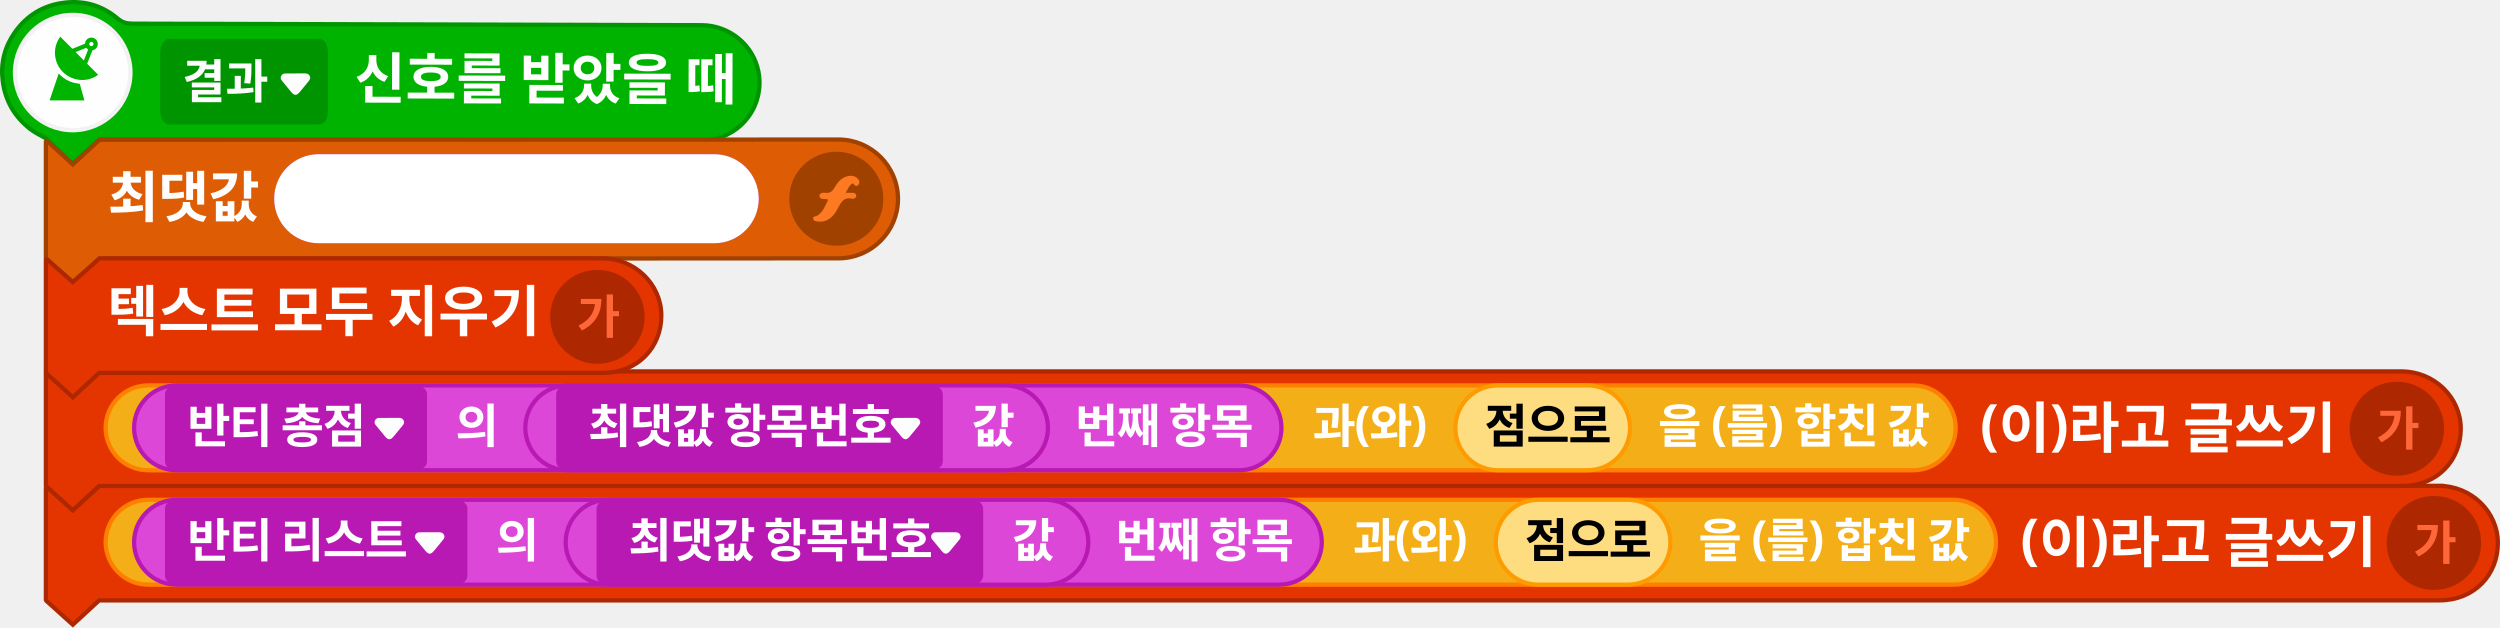
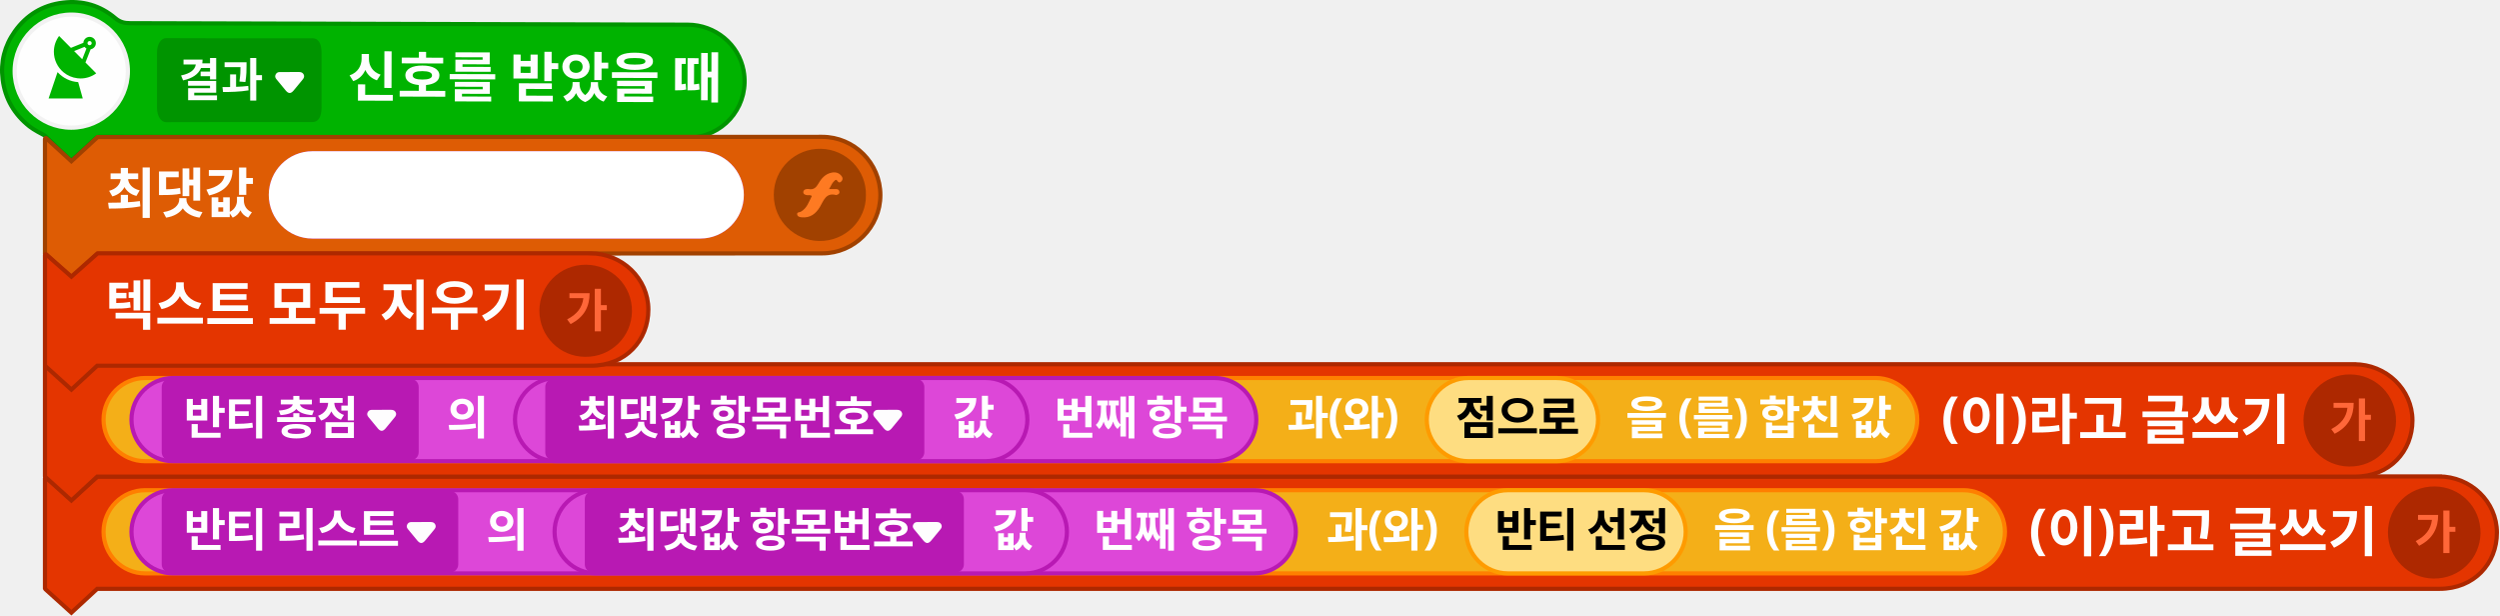
- <svg xmlns="http://www.w3.org/2000/svg" id="_레이어_1" data-name="레이어 1" viewBox="0 0 1173.152 294.5">
+ <svg xmlns="http://www.w3.org/2000/svg" id="_레이어_1" data-name="레이어 1" viewBox="0 0 1196.173 294.5">
  <defs>
    <style>
      .cls-1, .cls-2, .cls-3, .cls-4, .cls-5, .cls-6, .cls-7, .cls-8, .cls-9, .cls-10, .cls-11, .cls-12, .cls-13, .cls-14, .cls-15 {
        stroke-width: 0px;
      }

      .cls-1, .cls-16, .cls-17, .cls-18 {
        fill: #fefefe;
      }

      .cls-2 {
        fill: #009400;
      }

      .cls-3 {
        fill: #fe7a22;
      }

      .cls-4 {
        fill: #b819b3;
      }

      .cls-5 {
        fill: #00b400;
      }

      .cls-19, .cls-16, .cls-17, .cls-20, .cls-21, .cls-18 {
        font-family: Pretendard-Bold-KSCpc-EUC-H, Pretendard;
        font-weight: 700;
      }

      .cls-19, .cls-8 {
        fill: #fff;
      }

      .cls-19, .cls-17, .cls-20, .cls-21 {
        font-size: 22px;
      }

      .cls-19, .cls-21 {
        letter-spacing: -.025em;
      }

      .cls-6 {
        fill: #fefdfe;
      }

      .cls-22 {
        fill: #00b300;
        stroke: #009400;
      }

      .cls-22, .cls-23, .cls-24 {
        stroke-miterlimit: 10;
        stroke-width: 2px;
      }

      .cls-16, .cls-18 {
        font-size: 26px;
      }

      .cls-7 {
        fill: #ff7f00;
      }

      .cls-9 {
        fill: #dd47d8;
      }

      .cls-10 {
        fill: #ad2800;
      }

      .cls-20 {
        fill: #ff6739;
      }

      .cls-23 {
        fill: #e43500;
        stroke: #ad2800;
      }

      .cls-11 {
        fill: #fedd81;
      }

      .cls-24 {
        fill: #de5c04;
        stroke: #a14100;
      }

      .cls-12 {
        fill: #f4af18;
      }

      .cls-13 {
        fill: #fe9b00;
      }

      .cls-18 {
        letter-spacing: -.01em;
      }

      .cls-14 {
        fill: #a14100;
      }

      .cls-15 {
        fill: #f2f2f2;
      }
    </style>
  </defs>
  <g>
    <g>
-       <path class="cls-23" d="m1144.281,227.954H46.712l-12.543,11.141-12.024-10.593c-.238-.21-.622-.047-.622.265v52.811c0,.098.042.191.115.259l12.53,11.31,12.351-11.415h1098.178c16.516,0,27.454-12.1,27.454-26.888h0c0-14.789-12.542-26.888-27.871-26.888Z" />
-       <g>
-         <text class="cls-16" transform="translate(948.112 261.984)">
+       <path class="cls-23" d="m1167.302,227.954H46.712l-12.543,11.141-12.024-10.593c-.238-.21-.622-.047-.622.265v52.811c0,.098.042.191.115.259l12.53,11.31,12.351-11.415h1121.199c16.516,0,27.454-12.1,27.454-26.888h0c0-14.789-12.542-26.888-27.871-26.888Z" />
+       <g>
+         <path class="cls-10" d="m1143.017,254.687c.085-12.114,9.79-22.01,22.342-21.937,12.159.071,22.178,9.883,21.961,22.471-.203,11.764-9.754,21.773-22.498,21.598-12.042-.166-21.794-9.762-21.805-22.132Z" />
+         <text class="cls-20" transform="translate(1155.609 262.715)">
+           <tspan x="0" y="0">가</tspan>
+         </text>
+       </g>
+       <g>
+         <text class="cls-16" transform="translate(971.133 261.984)">
          <tspan x="0" y="0">(이)라고 글쓰기</tspan>
        </text>
        <g>
-           <path class="cls-12" d="m69.479,274.35c-10.975,0-19.903-8.928-19.903-19.903s8.929-19.903,19.903-19.903h847.284c10.975,0,19.903,8.928,19.903,19.903s-8.929,19.903-19.903,19.903H69.479Z" />
-           <path class="cls-7" d="m916.764,235.543c10.423,0,18.903,8.48,18.903,18.903s-8.48,18.903-18.903,18.903H69.479c-10.423,0-18.903-8.48-18.903-18.903s8.48-18.903,18.903-18.903h847.284m0-2H69.479c-11.497,0-20.903,9.406-20.903,20.903s9.406,20.903,20.903,20.903h847.284c11.497,0,20.903-9.406,20.903-20.903s-9.406-20.903-20.903-20.903h0Z" />
+           <path class="cls-12" d="m69.479,274.35c-10.975,0-19.902-8.929-19.902-19.903s8.928-19.903,19.902-19.903h870.306c10.975,0,19.903,8.929,19.903,19.903s-8.929,19.903-19.903,19.903H69.479Z" />
+           <path class="cls-7" d="m939.784,235.543c10.423,0,18.903,8.48,18.903,18.903s-8.48,18.903-18.903,18.903H69.479c-10.423,0-18.903-8.48-18.903-18.903s8.48-18.903,18.903-18.903h870.305m0-2H69.479c-11.497,0-20.903,9.406-20.903,20.903s9.406,20.903,20.903,20.903h870.305c11.497,0,20.903-9.406,20.903-20.903s-9.406-20.903-20.903-20.903h0Z" />
        </g>
        <g>
          <g>
            <path class="cls-9" d="m82.829,274.35c-10.975,0-19.902-8.928-19.902-19.903s8.928-19.903,19.902-19.903h517.539c10.975,0,19.902,8.928,19.902,19.903s-8.928,19.903-19.902,19.903H82.829Z" />
            <path class="cls-4" d="m600.367,235.543c10.423,0,18.903,8.48,18.903,18.903s-8.48,18.903-18.903,18.903H82.829c-10.423,0-18.903-8.48-18.903-18.903s8.48-18.903,18.903-18.903h517.538m0-2H82.829c-11.497,0-20.903,9.406-20.903,20.903s9.406,20.903,20.903,20.903h517.538c11.497,0,20.903-9.406,20.903-20.903s-9.406-20.903-20.903-20.903h0Z" />
          </g>
          <rect class="cls-4" x="77.41" y="234.963" width="141.935" height="38.968" rx="3.871" ry="3.871" />
          <text class="cls-19" transform="translate(232.709 261.51)">
            <tspan x="0" y="0">의</tspan>
          </text>
          <text class="cls-19" transform="translate(523.409 261.51)">
            <tspan x="0" y="0">번째 항목</tspan>
          </text>
          <text class="cls-19" transform="translate(634.893 261.51)">
            <tspan x="0" y="0">과(와)</tspan>
          </text>
-           <text class="cls-19" transform="translate(797.054 261.51)">
+           <text class="cls-19" transform="translate(820.075 261.51)">
            <tspan x="0" y="0">을 (를) 합친 값</tspan>
          </text>
          <text class="cls-19" transform="translate(87.935 261.51)">
            <tspan x="0" y="0">반티 리스트</tspan>
          </text>
          <path class="cls-6" d="m201.652,249.769c1.503,0,3.006-.003,4.509.001.951.003,1.744.288,2.197,1.211.47.958.064,1.702-.534,2.425-1.451,1.754-2.859,3.543-4.343,5.268-1.318,1.533-2.389,1.523-3.72-.029-1.519-1.771-2.972-3.598-4.452-5.402-.521-.635-.812-1.313-.452-2.145.374-.865,1.045-1.293,1.954-1.309,1.614-.027,3.228-.008,4.842-.008v-.013Z" />
        </g>
        <g>
-           <path class="cls-11" d="m721.772,274.35c-10.975,0-19.903-8.928-19.903-19.903s8.929-19.903,19.903-19.903h42.186c10.975,0,19.903,8.928,19.903,19.903s-8.929,19.903-19.903,19.903h-42.186Z" />
-           <path class="cls-13" d="m763.958,235.543c10.423,0,18.903,8.48,18.903,18.903s-8.48,18.903-18.903,18.903h-42.185c-10.423,0-18.903-8.48-18.903-18.903s8.48-18.903,18.903-18.903h42.185m0-2h-42.185c-11.497,0-20.903,9.406-20.903,20.903s9.406,20.903,20.903,20.903h42.185c11.497,0,20.903-9.406,20.903-20.903s-9.406-20.903-20.903-20.903h0Z" />
+           <path class="cls-11" d="m721.773,274.35c-10.975,0-19.903-8.929-19.903-19.903s8.929-19.903,19.903-19.903h65.205c10.975,0,19.903,8.929,19.903,19.903s-8.929,19.903-19.903,19.903h-65.205Z" />
+           <path class="cls-13" d="m786.978,235.543c10.423,0,18.903,8.48,18.903,18.903s-8.48,18.903-18.903,18.903h-65.206c-10.423,0-18.903-8.48-18.903-18.903s8.48-18.903,18.903-18.903h65.206m0-2h-65.206c-11.497,0-20.903,9.406-20.903,20.903s9.406,20.903,20.903,20.903h65.206c11.497,0,20.903-9.406,20.903-20.903s-9.406-20.903-20.903-20.903h0Z" />
        </g>
        <text class="cls-21" transform="translate(715.535 261.51)">
-           <tspan x="0" y="0">점으로</tspan>
+           <tspan x="0" y="0">반티 선정</tspan>
        </text>
        <g>
          <g>
            <path class="cls-9" d="m285.35,274.35c-10.975,0-19.903-8.928-19.903-19.903s8.929-19.903,19.903-19.903h205.442c10.975,0,19.903,8.928,19.903,19.903s-8.929,19.903-19.903,19.903h-205.442Z" />
            <path class="cls-4" d="m490.793,235.543c10.423,0,18.903,8.48,18.903,18.903s-8.48,18.903-18.903,18.903h-205.443c-10.423,0-18.903-8.48-18.903-18.903s8.48-18.903,18.903-18.903h205.443m0-2h-205.443c-11.497,0-20.903,9.406-20.903,20.903s9.406,20.903,20.903,20.903h205.443c11.497,0,20.903-9.406,20.903-20.903s-9.406-20.903-20.903-20.903h0Z" />
          </g>
          <rect class="cls-4" x="279.931" y="234.963" width="181.443" height="38.968" rx="3.871" ry="3.871" />
          <text class="cls-19" transform="translate(474.932 261.51)">
            <tspan x="0" y="0">값</tspan>
          </text>
          <path class="cls-6" d="m443.873,249.769c1.503,0,3.006-.003,4.509.001.951.003,1.744.288,2.197,1.211.47.958.064,1.702-.534,2.425-1.451,1.754-2.859,3.543-4.343,5.268-1.318,1.533-2.389,1.523-3.72-.029-1.519-1.771-2.972-3.598-4.452-5.402-.521-.635-.812-1.313-.452-2.145.374-.865,1.045-1.293,1.954-1.309,1.614-.027,3.228-.008,4.842-.008v-.013Z" />
          <text class="cls-19" transform="translate(290.456 261.51)">
            <tspan x="0" y="0" xml:space="preserve"> 최댓값 항목번호</tspan>
          </text>
        </g>
      </g>
    </g>
    <g>
      <path class="cls-23" d="m1126.87,174.276H46.712l-12.543,11.141-12.024-10.593c-.238-.21-.622-.047-.622.265v52.811c0,.098.042.191.115.259l12.53,11.31,12.351-11.415h1080.767c16.516,0,27.454-12.1,27.454-26.888h0c0-14.789-12.542-26.888-27.871-26.888Z" />
      <g>
        <path class="cls-10" d="m1102.585,201.089c.085-12.114,9.79-22.01,22.342-21.937,12.159.071,22.178,9.883,21.961,22.471-.203,11.764-9.754,21.773-22.498,21.598-12.042-.166-21.794-9.762-21.805-22.132Z" />
        <text class="cls-20" transform="translate(1115.177 209.118)">
          <tspan x="0" y="0">가</tspan>
        </text>
      </g>
      <g>
        <text class="cls-16" transform="translate(929.176 208.306)">
          <tspan x="0" y="0">(이)라고 글쓰기</tspan>
        </text>
        <g>
          <path class="cls-12" d="m69.479,220.671c-10.975,0-19.903-8.928-19.903-19.903s8.929-19.903,19.903-19.903h828.349c10.975,0,19.903,8.928,19.903,19.903s-8.929,19.903-19.903,19.903H69.479Z" />
          <path class="cls-7" d="m897.828,181.865c10.423,0,18.903,8.48,18.903,18.903s-8.48,18.903-18.903,18.903H69.479c-10.423,0-18.903-8.48-18.903-18.903s8.48-18.903,18.903-18.903h828.348m0-2H69.479c-11.497,0-20.903,9.407-20.903,20.903s9.406,20.903,20.903,20.903h828.348c11.497,0,20.903-9.406,20.903-20.903s-9.406-20.903-20.903-20.903h0Z" />
        </g>
        <g>
          <g>
            <path class="cls-9" d="m82.83,220.671c-10.975,0-19.903-8.929-19.903-19.903s8.929-19.903,19.903-19.903h498.602c10.975,0,19.903,8.929,19.903,19.903s-8.929,19.903-19.903,19.903H82.83Z" />
            <path class="cls-4" d="m581.431,181.865c10.423,0,18.903,8.48,18.903,18.903s-8.48,18.903-18.903,18.903H82.829c-10.423,0-18.903-8.48-18.903-18.903s8.48-18.903,18.903-18.903h498.602m0-2H82.829c-11.497,0-20.903,9.406-20.903,20.903s9.406,20.903,20.903,20.903h498.602c11.497,0,20.903-9.406,20.903-20.903s-9.406-20.903-20.903-20.903h0Z" />
          </g>
          <rect class="cls-4" x="77.41" y="181.284" width="122.999" height="38.968" rx="3.871" ry="3.871" />
          <text class="cls-19" transform="translate(213.773 207.831)">
            <tspan x="0" y="0">의</tspan>
          </text>
          <text class="cls-19" transform="translate(504.474 207.831)">
            <tspan x="0" y="0">번째 항목</tspan>
          </text>
          <text class="cls-19" transform="translate(615.957 207.831)">
            <tspan x="0" y="0">과(와)</tspan>
          </text>
          <text class="cls-19" transform="translate(778.119 207.831)">
            <tspan x="0" y="0">을 (를) 합친 값</tspan>
          </text>
          <text class="cls-19" transform="translate(87.935 207.832)">
            <tspan x="0" y="0">반티 총점</tspan>
          </text>
          <path class="cls-6" d="m182.716,196.091c1.503,0,3.006-.003,4.509.001.951.003,1.744.288,2.197,1.211.47.958.064,1.702-.534,2.425-1.451,1.754-2.859,3.543-4.343,5.268-1.318,1.533-2.389,1.523-3.72-.029-1.519-1.771-2.972-3.598-4.452-5.402-.521-.635-.812-1.313-.452-2.145.374-.865,1.045-1.293,1.954-1.309,1.614-.027,3.228-.008,4.842-.008v-.013Z" />
        </g>
        <g>
          <path class="cls-11" d="m702.837,220.671c-10.975,0-19.903-8.928-19.903-19.903s8.929-19.903,19.903-19.903h42.185c10.975,0,19.903,8.928,19.903,19.903s-8.929,19.903-19.903,19.903h-42.185Z" />
          <path class="cls-13" d="m745.021,181.865c10.423,0,18.903,8.48,18.903,18.903s-8.48,18.903-18.903,18.903h-42.185c-10.423,0-18.903-8.48-18.903-18.903s8.48-18.903,18.903-18.903h42.185m0-2h-42.185c-11.497,0-20.903,9.407-20.903,20.903s9.406,20.903,20.903,20.903h42.185c11.497,0,20.903-9.406,20.903-20.903s-9.406-20.903-20.903-20.903h0Z" />
        </g>
        <text class="cls-21" transform="translate(696.599 207.832)">
          <tspan x="0" y="0">점으로</tspan>
        </text>
        <g>
          <g>
            <path class="cls-9" d="m266.414,220.671c-10.975,0-19.903-8.928-19.903-19.903s8.929-19.903,19.903-19.903h205.443c10.975,0,19.903,8.928,19.903,19.903s-8.929,19.903-19.903,19.903h-205.443Z" />
            <path class="cls-4" d="m471.857,181.865c10.423,0,18.903,8.48,18.903,18.903s-8.48,18.903-18.903,18.903h-205.443c-10.423,0-18.903-8.48-18.903-18.903s8.48-18.903,18.903-18.903h205.443m0-2h-205.443c-11.497,0-20.903,9.407-20.903,20.903s9.406,20.903,20.903,20.903h205.443c11.497,0,20.903-9.406,20.903-20.903s-9.406-20.903-20.903-20.903h0Z" />
          </g>
          <rect class="cls-4" x="260.995" y="181.284" width="181.443" height="38.968" rx="3.871" ry="3.871" />
          <text class="cls-19" transform="translate(455.996 207.831)">
            <tspan x="0" y="0">값</tspan>
          </text>
          <path class="cls-6" d="m424.938,196.091c1.503,0,3.006-.003,4.509.001.951.003,1.744.288,2.197,1.211.47.958.064,1.702-.534,2.425-1.451,1.754-2.859,3.543-4.343,5.268-1.318,1.533-2.389,1.523-3.72-.029-1.519-1.771-2.972-3.598-4.452-5.402-.521-.635-.812-1.313-.452-2.145.374-.865,1.045-1.293,1.954-1.309,1.614-.027,3.228-.008,4.842-.008v-.013Z" />
          <text class="cls-19" transform="translate(271.52 207.832)">
            <tspan x="0" y="0" xml:space="preserve"> 최댓값 항목번호</tspan>
          </text>
        </g>
      </g>
    </g>
    <g>
      <path class="cls-22" d="m355.968,33.954c-2.293-12.79-13.66-22.1-26.741-22.14-81.918-.248-184.947-.502-266.865-.713-2.727-.007-4.859-.438-7.168-2.399C48.028,2.617,39.547.119,30.1,1.274,20.381,2.463,12.681,7.161,7.067,15.04,2.193,21.879.212,29.582,1.283,38.024c1.177,9.281,5.524,16.675,12.825,22.461,2.04,1.617,6.09,3.722,7.073,4.225.147.075.282.172.401.286l11.318,10.9c.643.62,1.658.631,2.315.026l10.886-10.023c.313-.288.718-.448,1.143-.446,87.06.295,195.628.228,282.283.487.891.003,1.782-.029,2.673-.045.198-.088.388-.231.594-.257,15.315-1.89,25.945-16.233,23.175-31.684Z" />
      <g>
        <path class="cls-1" d="m34.019,61.097c-14.927-.049-27.039-12.211-27-27.111.038-14.888,12.219-27,27.151-27h.124c14.901.067,26.977,12.266,26.918,27.193-.059,14.843-12.216,26.918-27.103,26.918h-.091Z" />
        <path class="cls-15" d="m34.17,7.986h.121c14.349.064,25.978,11.813,25.922,26.189-.056,14.293-11.766,25.922-26.103,25.922h-.086c-14.375-.047-26.04-11.759-26.003-26.108.037-14.337,11.768-26.002,26.151-26.003m0-2c-15.526,0-28.111,12.502-28.151,27.998-.04,15.453,12.517,28.063,27.997,28.114h.093c15.445,0,28.043-12.502,28.103-27.914.06-15.477-12.463-28.128-27.913-28.197-.044,0-.086,0-.13,0h0Z" />
      </g>
      <text class="cls-16" transform="translate(166.328 46.251) rotate(.173)">
        <tspan x="0" y="0">신호를 받았을 때</tspan>
      </text>
      <g>
        <path class="cls-2" d="m133.116,18.305c17.877,0-1.426,0,16.451,0,2.815,0,4.335,2.426,4.336,6.934.003,8.742.003,17.483,0,26.225-.001,4.509-1.521,6.935-4.336,6.935-35.754,0-34.329-.025-70.083.059-2.308.005-4.351-2.765-4.335-6.91.033-8.797.033-17.595,0-26.392-.015-4.145,2.027-6.926,4.335-6.912,17.877.11,35.754.061,53.631.061Z" />
        <text class="cls-17" transform="translate(85.53 46.188)">
          <tspan x="0" y="0">결과</tspan>
        </text>
        <path class="cls-6" d="m138.671,34.454c1.503,0,3.006-.003,4.509.001.951.003,1.744.288,2.197,1.211.47.958.064,1.702-.534,2.425-1.451,1.754-2.859,3.543-4.343,5.268-1.318,1.533-2.389,1.523-3.72-.029-1.519-1.771-2.972-3.598-4.452-5.402-.521-.635-.812-1.313-.452-2.145.374-.865,1.045-1.293,1.954-1.309,1.614-.027,3.228-.008,4.842-.008v-.013Z" />
      </g>
      <g>
        <path class="cls-5" d="m27.646,34.608h-.141l-4.232,12.492h16.332l-2.189-7.805c-3.859-.251-7.305-2.005-9.77-4.687Z" />
        <path class="cls-5" d="m40.898,29.902l.36-.915.36-.915,1.763-4.482c1.417-.239,2.502-1.466,2.502-2.95,0-1.654-1.346-3-3-3-1.604,0-2.907,1.268-2.985,2.853l-4.144,1.677-.905.366-.905.366-5.662-5.697c-1.562,2.119-2.496,4.729-2.496,7.563,0,3.959,1.802,7.496,4.628,9.839,1.856,1.538,4.156,2.556,6.678,2.845.482.055.971.091,1.468.091,2.806,0,5.392-.915,7.499-2.449l-5.161-5.194Zm1.026-8.071l.028-.072.076.03-.105.042Zm.959-2.19c.551,0,1,.449,1,1s-.449,1-1,1-1-.449-1-1,.449-1,1-1Zm-3.165,7.797l-.36.915-3.885-3.91.905-.366.905-.366,3.195-1.293c.242.326.547.598.899.804l-1.299,3.302-.36.915Z" />
      </g>
    </g>
    <g>
      <g>
        <g>
          <path class="cls-24" d="m393.529,65.482l-346.817.101h0l-12.543,11.548h0l-12.023-10.98c-.238-.218-.622-.049-.622.274v54.841l.171.168,11.328,10.345c.663.605,1.678.603,2.338-.004l10.91-10.045c.212-.195.49-.304.779-.304l346.48-.202c15.329,0,27.871-12.542,27.871-27.871s-12.542-27.871-27.871-27.871Z" />
          <path class="cls-14" d="m414.478,93.397c.233,11.599-9.583,22.21-22.59,21.903-11.361-.268-21.522-9.45-21.508-22.104.014-12.581,10.427-22.278,22.629-21.994,11.969.279,21.786,10.209,21.47,22.194Z" />
          <path class="cls-3" d="m396.845,90.458c1.407,0,2.395-.012,3.384.004.851.014,1.445.399,1.556,1.288.12.962-.563,1.285-1.317,1.519-.079.025-.17.08-.239.061-4.954-1.325-5.974,2.691-7.776,5.688-1.973,3.282-4.638,5.369-8.75,4.954-1.005-.101-1.949-.347-2.123-1.35-.208-1.2,1.021-.942,1.691-1.305,3.006-1.631,3.894-4.763,5.328-7.535-.849-.677-1.708-.269-2.483-.419-.887-.172-1.685-.555-1.601-1.554.067-.795.741-1.257,1.574-1.335.33-.031.676-.081.994-.017,2.34.468,3.589-.727,4.689-2.649,1.419-2.479,3.285-4.62,6.33-5.208,1.965-.38,3.644.13,4.821,1.803.593.843.499,1.736-.279,2.472-.735.695-1.343.452-1.831-.318-.614-.968-1.097-.293-1.572.131-1.022.911-1.408,2.213-2.396,3.771Z" />
        </g>
        <text class="cls-18" transform="translate(50.568 101.93)">
          <tspan x="0" y="0">최댓값</tspan>
        </text>
      </g>
      <g>
        <g>
          <path class="cls-9" d="m149.552,113.155c-10.975,0-19.903-8.929-19.903-19.903s8.929-19.903,19.903-19.903h185.602c10.975,0,19.903,8.929,19.903,19.903s-8.929,19.903-19.903,19.903h-185.602Z" />
          <path class="cls-4" d="m335.154,74.348c10.423,0,18.903,8.48,18.903,18.903s-8.48,18.903-18.903,18.903h-185.602c-10.423,0-18.903-8.48-18.903-18.903s8.48-18.903,18.903-18.903h185.602m0-2h-185.602c-11.497,0-20.903,9.407-20.903,20.903s9.406,20.903,20.903,20.903h185.602c11.497,0,20.903-9.407,20.903-20.903s-9.406-20.903-20.903-20.903h0Z" />
        </g>
        <rect class="cls-4" x="144.133" y="73.768" width="122.019" height="38.968" rx="3.871" ry="3.871" />
-         <text class="cls-19" transform="translate(279.062 100.314)">
+         <text class="cls-19" transform="translate(279.063 100.314)">
          <tspan x="0" y="0">항목 수</tspan>
        </text>
        <text class="cls-19" transform="translate(154.66 100.314)">
          <tspan x="0" y="0">반티 총점</tspan>
        </text>
        <path class="cls-6" d="m250.458,88.574c1.503,0,3.006-.003,4.509.001.951.003,1.744.288,2.197,1.211.47.958.064,1.702-.534,2.425-1.451,1.754-2.859,3.543-4.343,5.268-1.318,1.533-2.389,1.523-3.72-.029-1.519-1.771-2.972-3.598-4.452-5.402-.521-.635-.812-1.313-.452-2.145.374-.865,1.045-1.293,1.954-1.309,1.614-.027,3.228-.008,4.842-.008v-.013Z" />
      </g>
    </g>
    <g>
      <g>
        <path class="cls-23" d="m282.471,121.211H46.712l-12.543,11.141-12.024-10.593c-.238-.21-.622-.047-.622.265v52.811c0,.098.042.191.115.259l12.53,11.31,12.351-11.415h236.368c16.516,0,27.454-12.1,27.454-26.888h0c0-14.789-12.542-26.888-27.871-26.888Z" />
        <g>
          <path class="cls-10" d="m258.186,148.604c.085-12.114,9.79-22.01,22.342-21.937,12.159.071,22.178,9.883,21.961,22.471-.203,11.764-9.754,21.773-22.498,21.598-12.042-.166-21.794-9.762-21.805-22.132Z" />
          <text class="cls-20" transform="translate(270.779 156.633)">
            <tspan x="0" y="0">가</tspan>
          </text>
        </g>
      </g>
      <text class="cls-16" transform="translate(50.333 155.472)">
        <tspan x="0" y="0">텍스트 모두 지우기</tspan>
      </text>
    </g>
-     <g>
-       <path class="cls-10" d="m1119.996,254.687c.085-12.114,9.79-22.01,22.342-21.937,12.159.071,22.178,9.883,21.961,22.471-.203,11.764-9.754,21.773-22.498,21.598-12.042-.166-21.794-9.762-21.805-22.132Z" />
-       <text class="cls-20" transform="translate(1132.588 262.715)">
-         <tspan x="0" y="0">가</tspan>
-       </text>
-     </g>
  </g>
  <rect class="cls-8" x="128.649" y="72.348" width="227.408" height="41.806" rx="20.903" ry="20.903" />
</svg>
